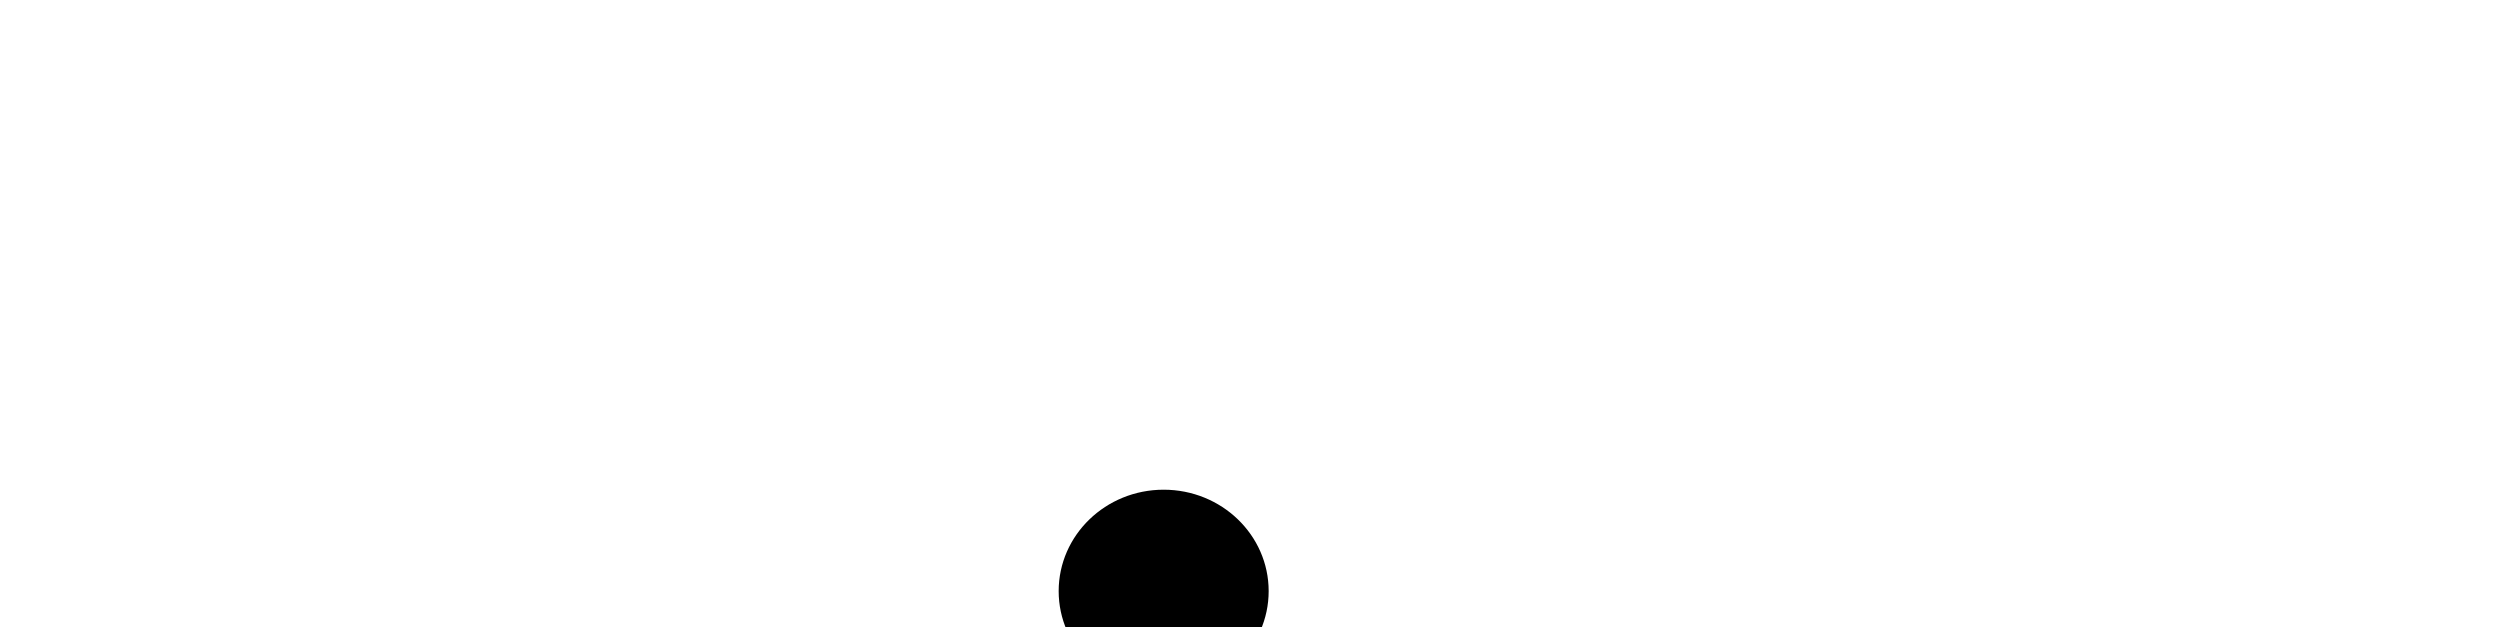
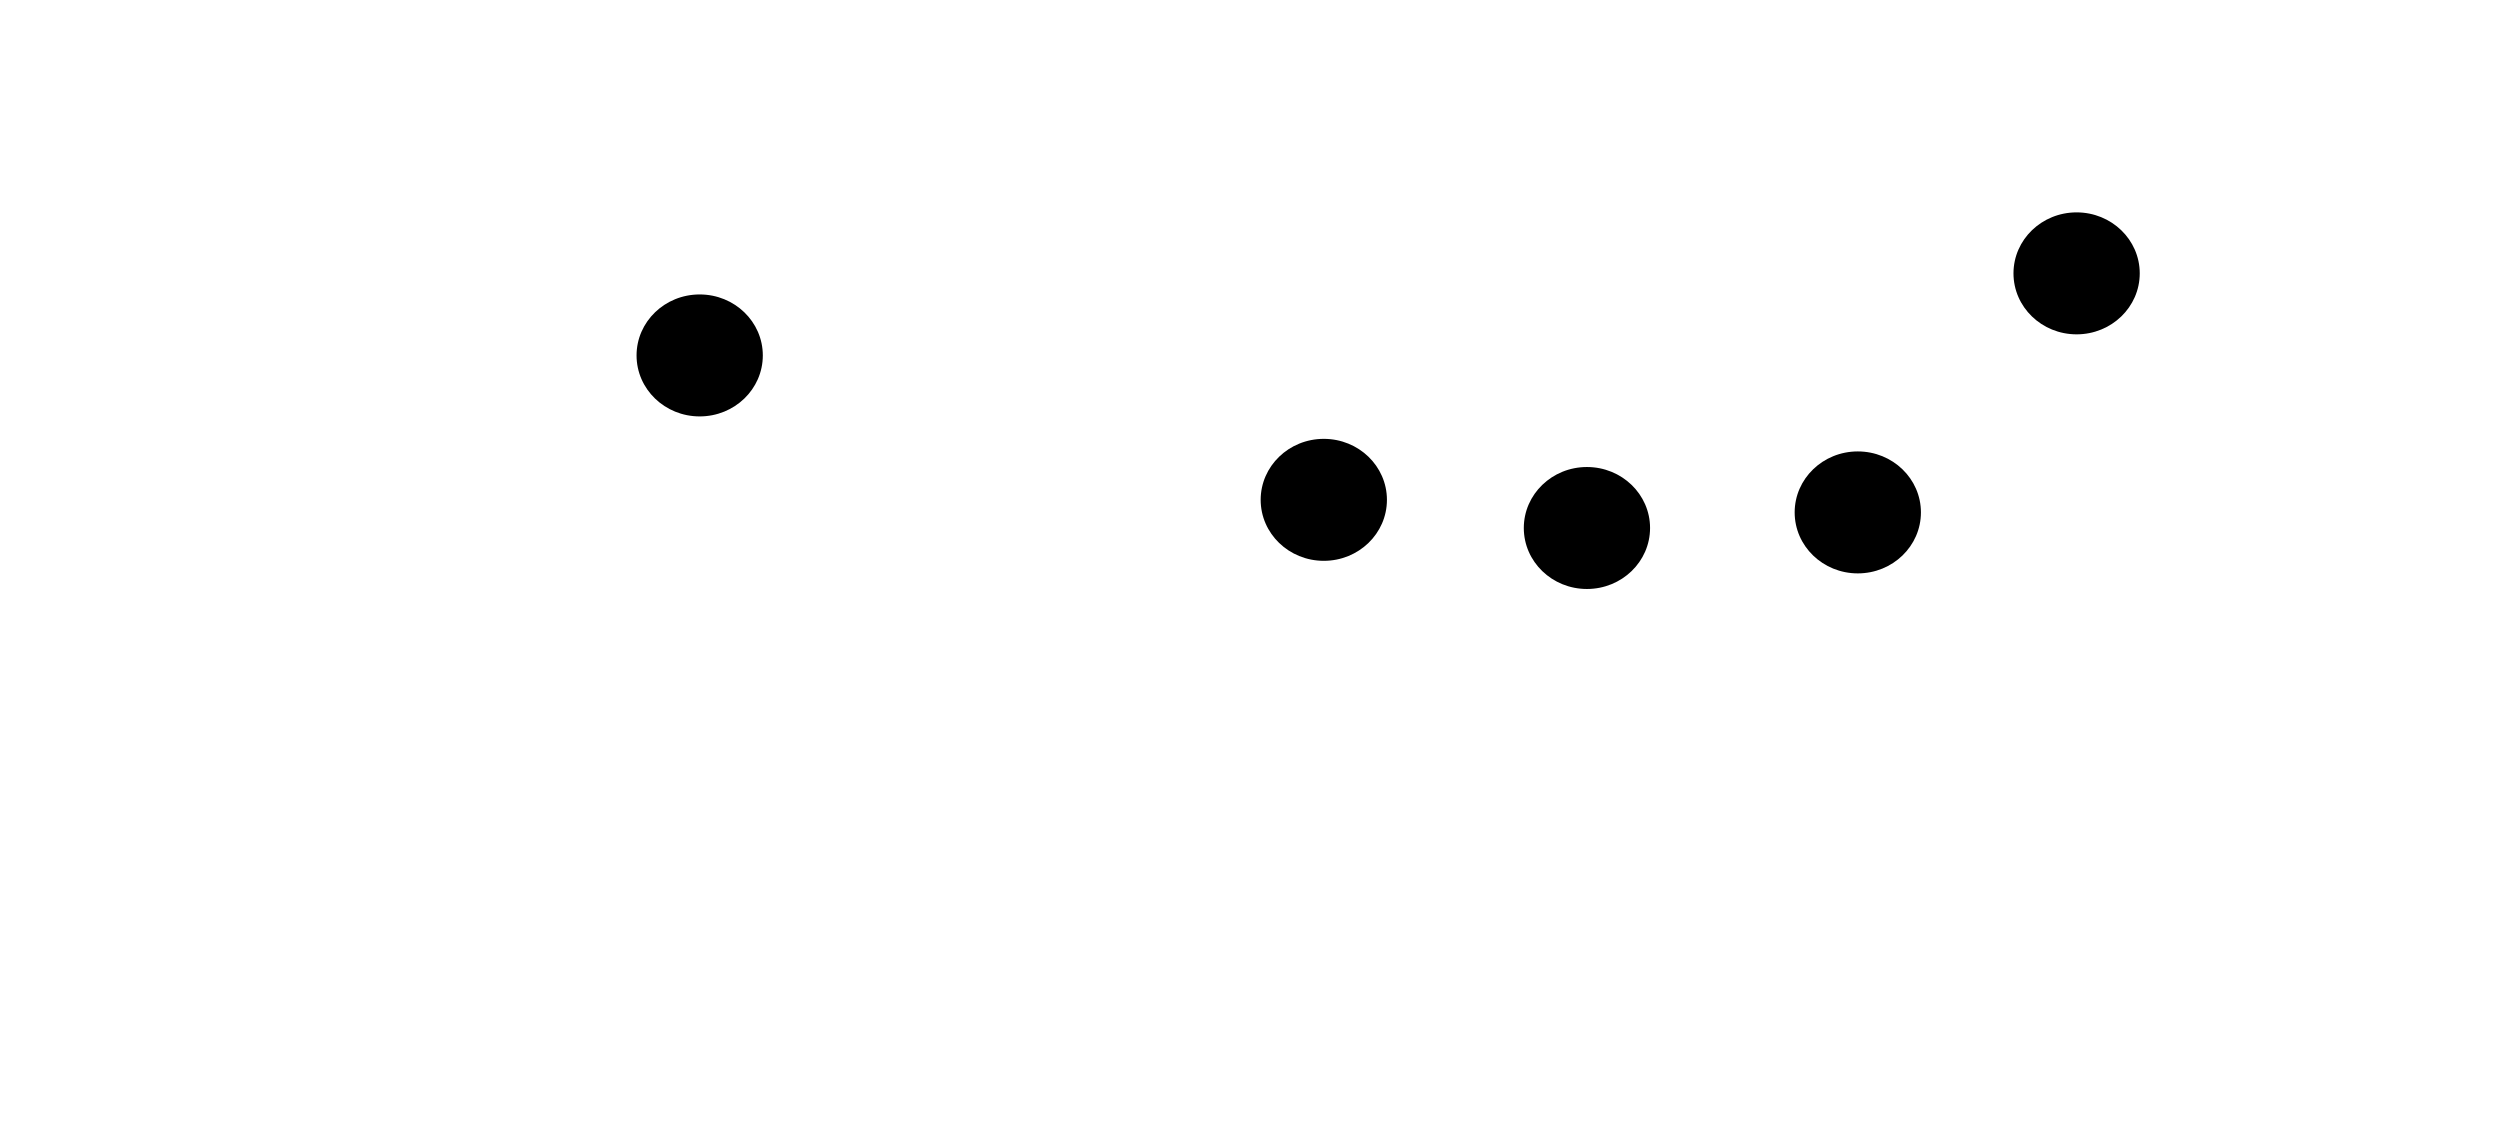
- <svg xmlns="http://www.w3.org/2000/svg">
+ <svg xmlns="http://www.w3.org/2000/svg" viewBox="0 0 792 356.49">
  <g id="pinsFID6">
    <g id="pin2C450">
      <ellipse id="pinBack2C450" class="stGray" cx="502.74" cy="167.27" rx="20" ry="19.32" />
      <ellipse id="pinColor2C450" class="stWhite" cx="502.74" cy="167.27" rx="13.33" ry="12.88" />
    </g>
    <g id="pin2C451A">
      <ellipse id="pinBack2C451A" class="stGray" cx="588.55" cy="162.33" rx="20" ry="19.32" />
      <ellipse id="pinColor2C451A" class="stWhite" cx="588.55" cy="162.33" rx="13.33" ry="12.88" />
    </g>
    <g id="pin2C451B">
      <ellipse id="pinBack2C451B" class="stGray" cx="657.87" cy="86.6" rx="20" ry="19.32" />
      <ellipse id="pinColor2C451B" class="stWhite" cx="657.87" cy="86.6" rx="13.33" ry="12.88" />
    </g>
    <g id="pin2C452A">
      <ellipse id="pinBack2C452A" class="stGray" cx="419.38" cy="158.35" rx="20" ry="19.32" />
      <ellipse id="pinColor2C452A" class="stWhite" cx="419.38" cy="158.35" rx="13.33" ry="12.88" />
    </g>
    <g id="pin2C452B">
      <ellipse id="pinBack2C452B" class="stGray" cx="221.66" cy="112.6" rx="20" ry="19.32" />
      <ellipse id="pinColor2C452B" class="stWhite" cx="221.66" cy="112.6" rx="13.33" ry="12.88" />
    </g>
  </g>
</svg>
